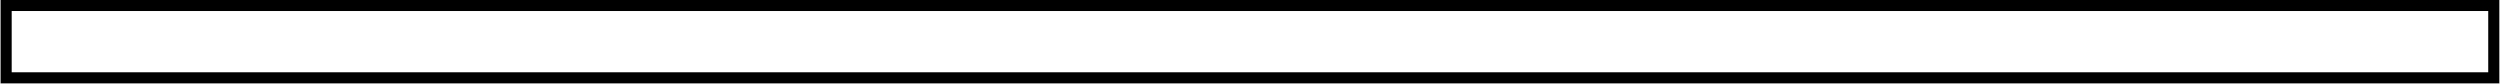
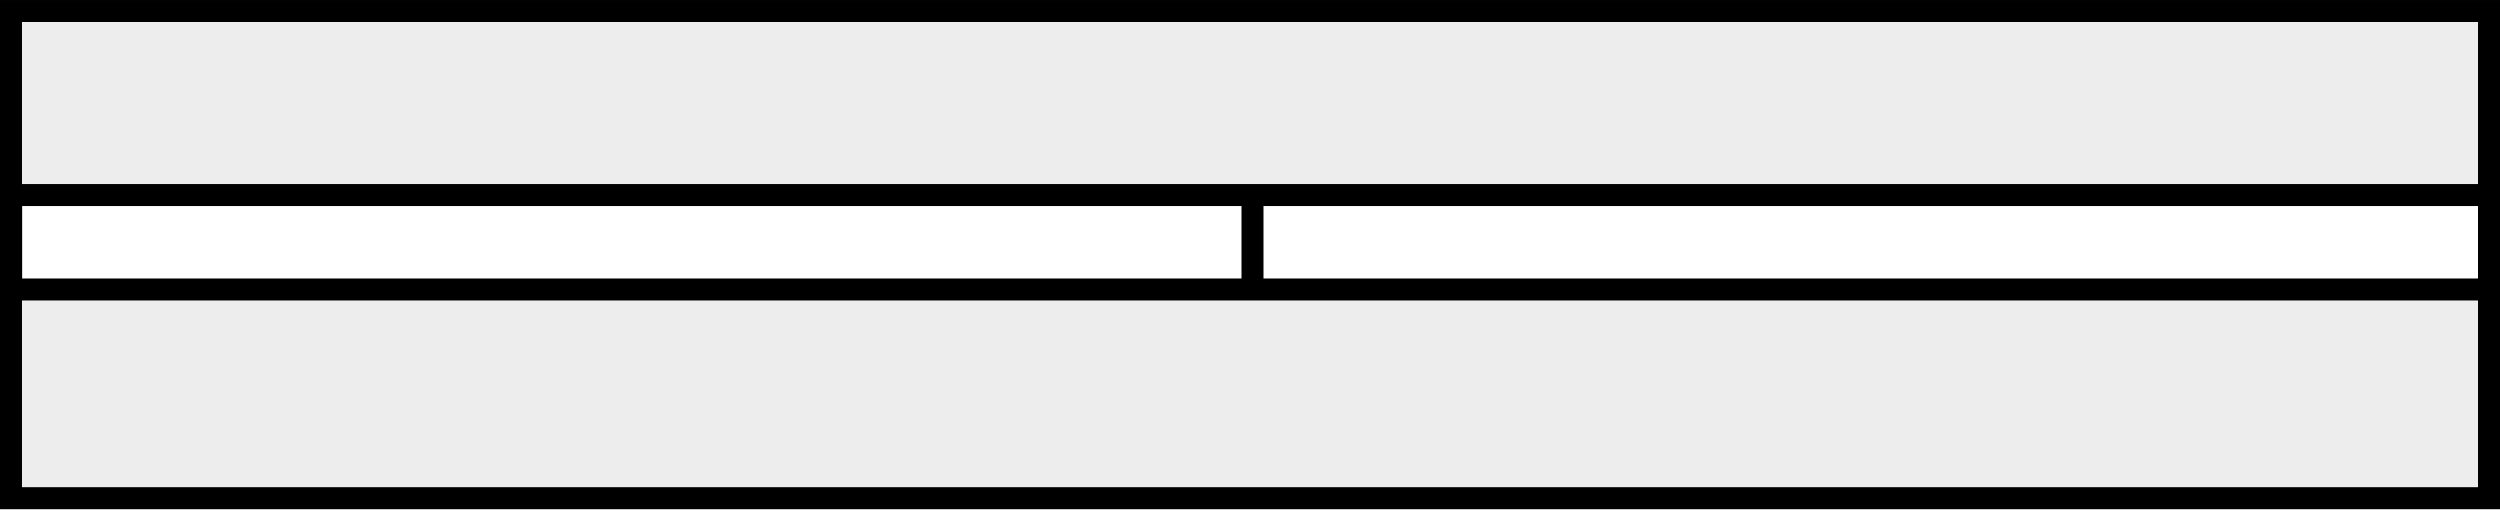
- <svg xmlns="http://www.w3.org/2000/svg" width="56.483" height="1.885" viewBox="0 0 14.944 0.499">
-   <path d="M190.274 3.862h56.233v1.635h-56.233z" style="fill:#fff;stroke:#000;stroke-width:.25;stroke-miterlimit:10" transform="matrix(.26458 0 0 .26458 -50.31 -.989)" />
+ <svg xmlns="http://www.w3.org/2000/svg" width="56.733" height="11.555" viewBox="88.443 112.611 15.01 3.057">
+   <path d="M88.509 112.677h14.878v2.925H88.509Z" style="fill:#ededed;stroke:#000;stroke-width:.132;stroke-miterlimit:10;stroke-dasharray:none" />
+   <path d="M88.51 113.782h14.877v.567H88.51Z" style="fill:#fff;stroke:#000;stroke-width:.132;stroke-miterlimit:10;stroke-dasharray:none" />
+   <path d="M95.963 113.782v.588" style="fill:none;stroke:#000;stroke-width:.132;stroke-miterlimit:10;stroke-dasharray:none" />
</svg>
